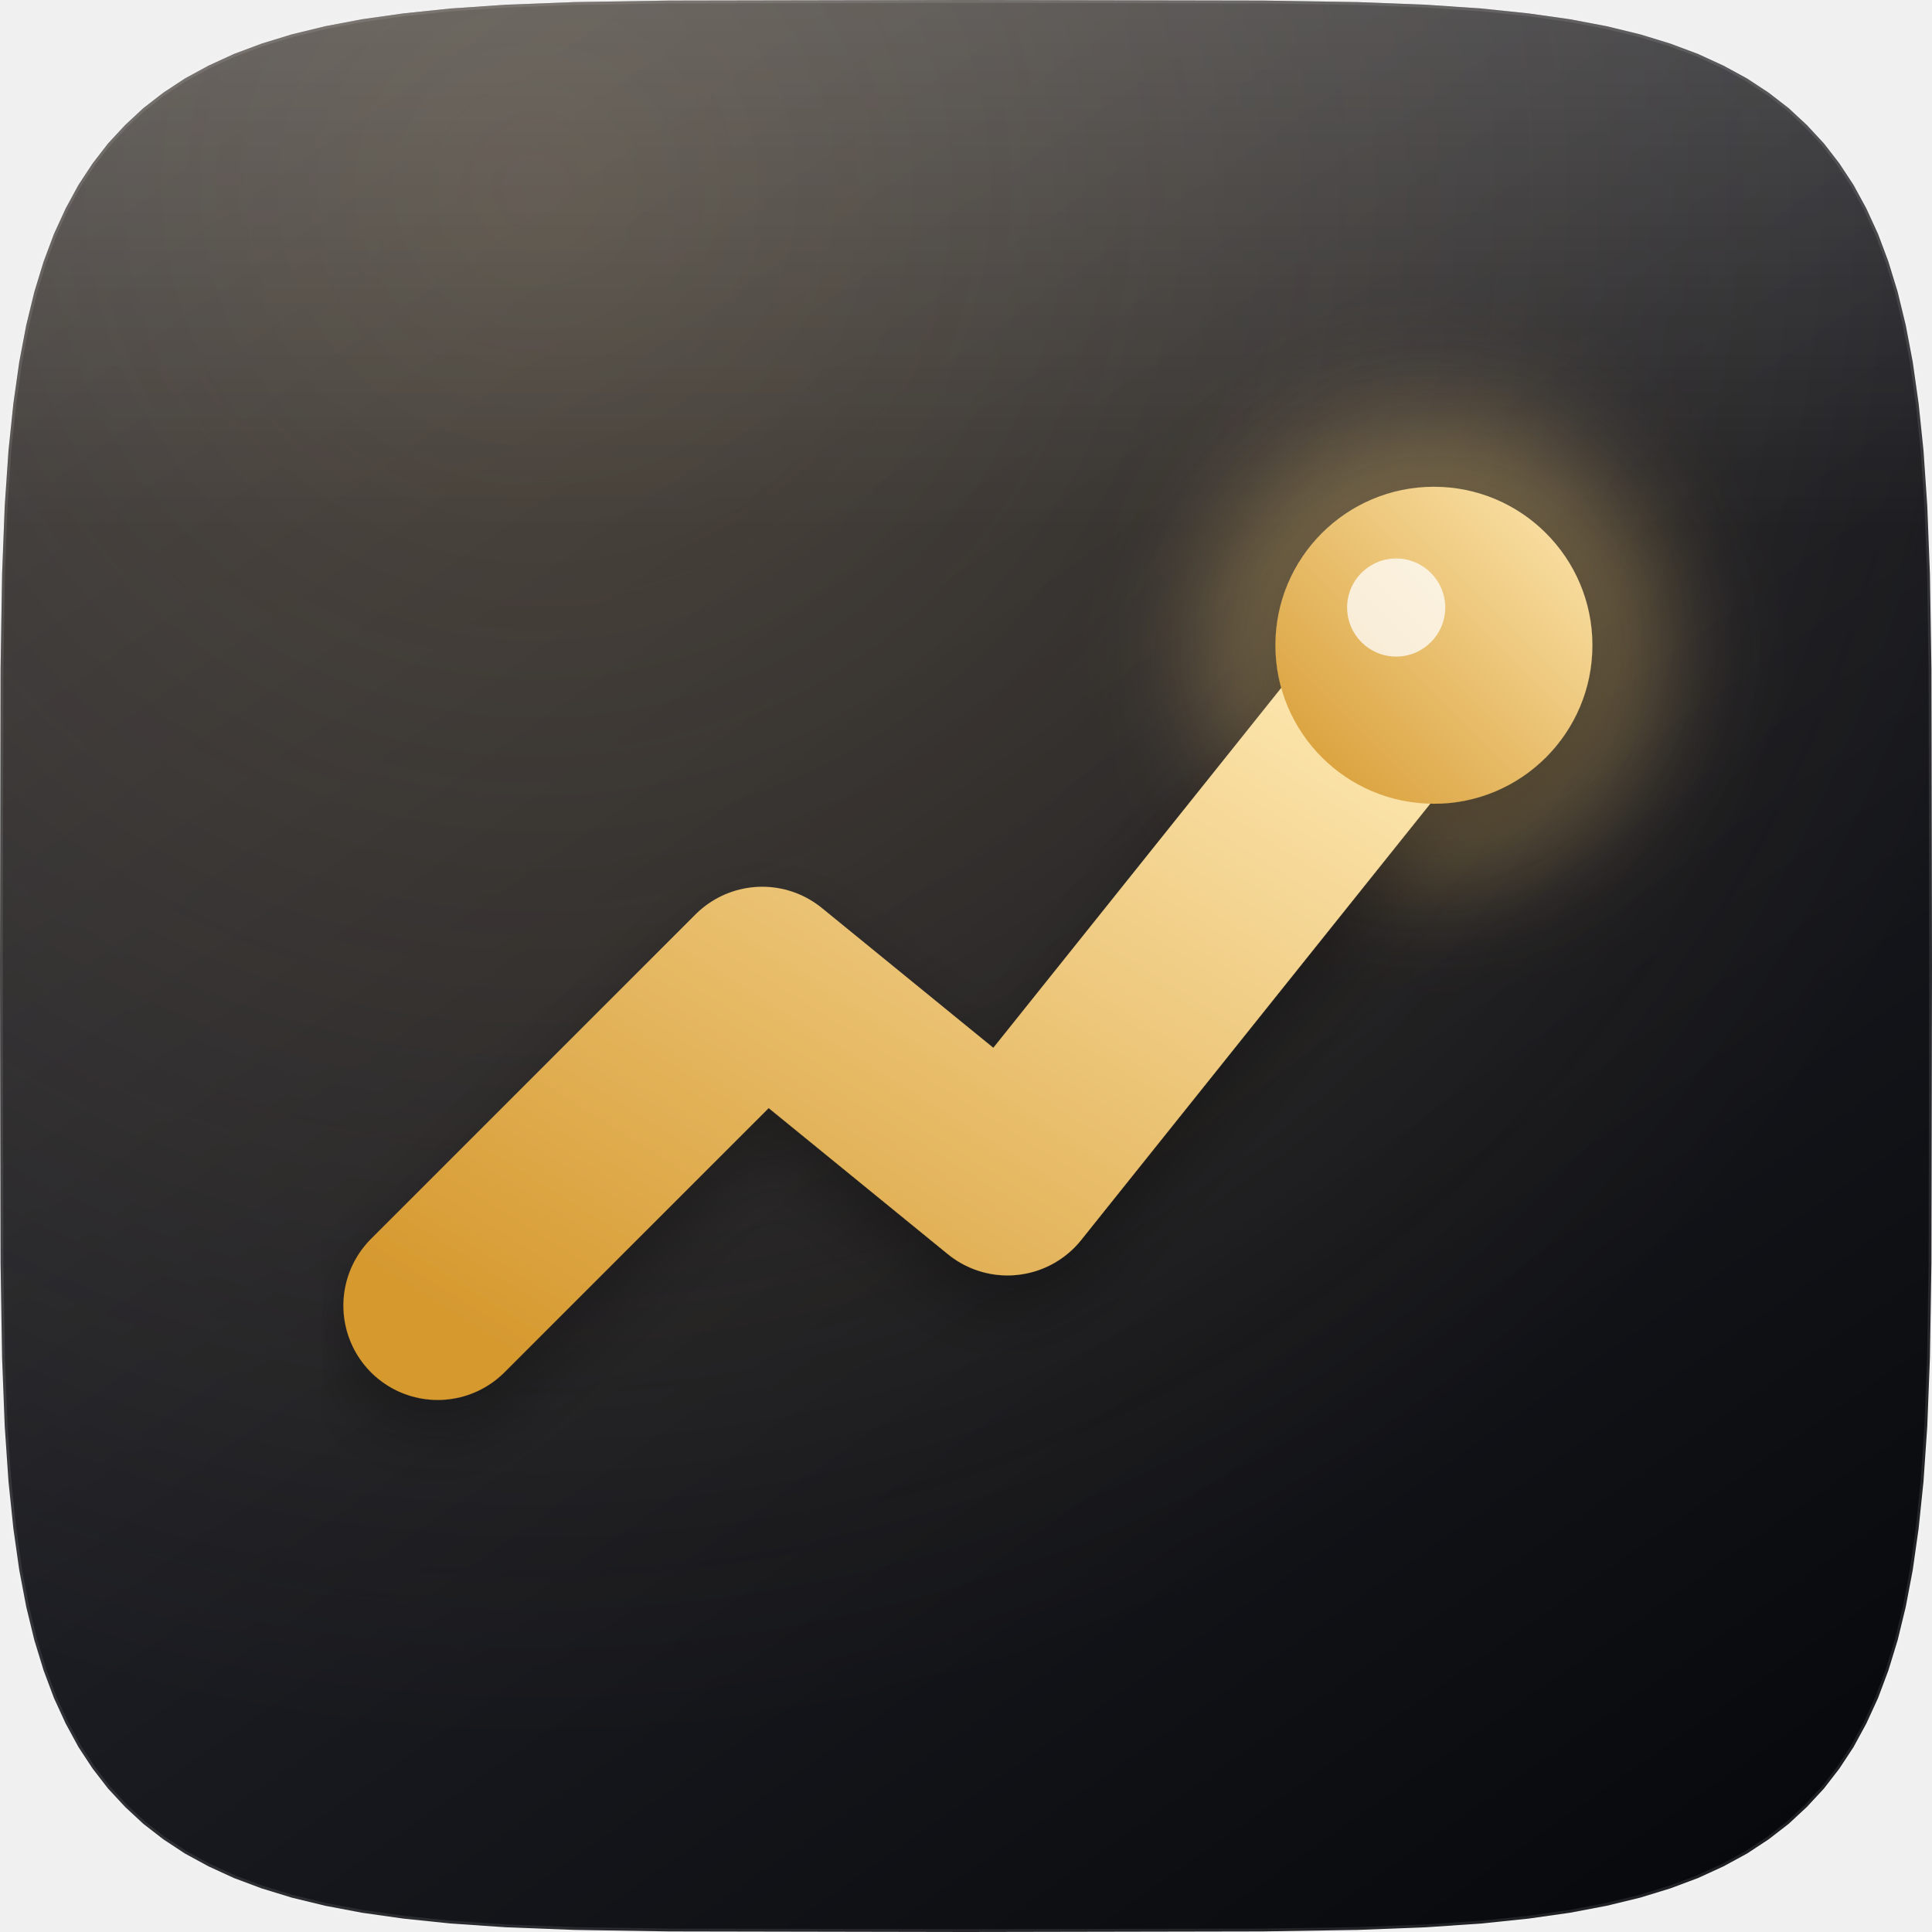
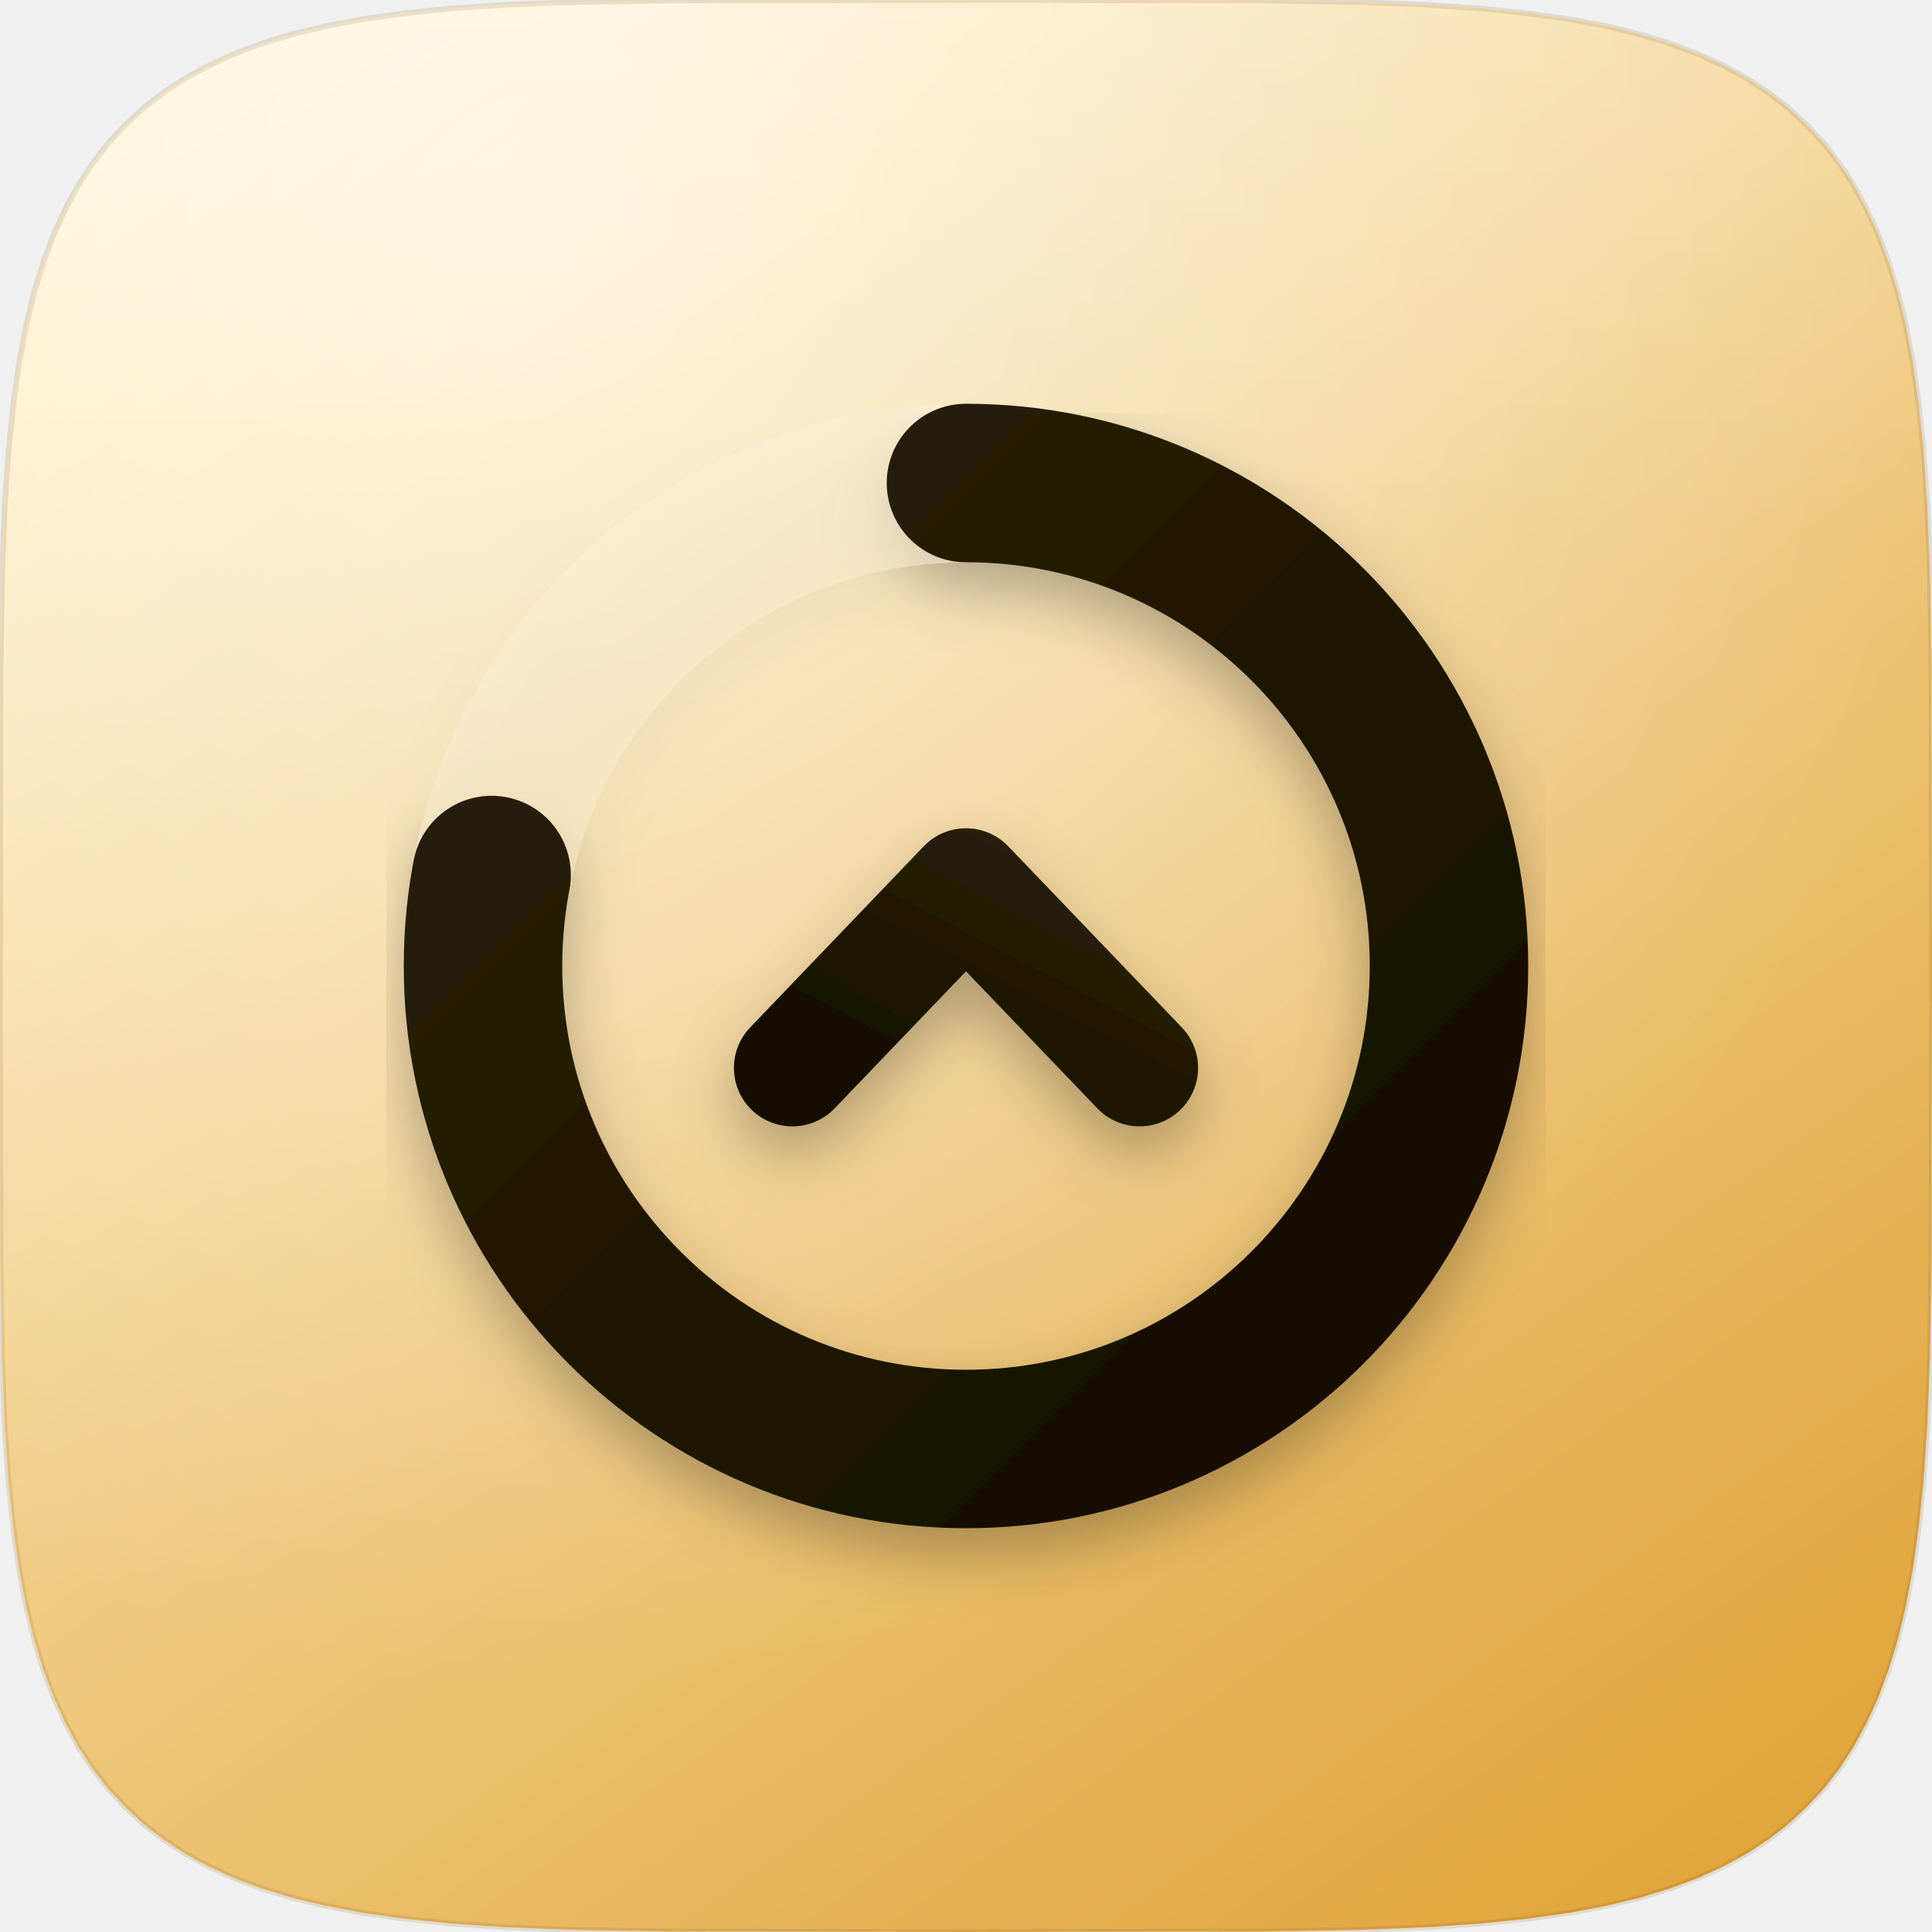
<svg xmlns="http://www.w3.org/2000/svg" viewBox="0 0 1024 1024" role="img" aria-label="Trading Journal">
  <defs>
    <linearGradient id="bg" x1="0.15" y1="0" x2="0.85" y2="1">
-       <stop offset="0" stop-color="#30313a" />
-       <stop offset="1" stop-color="#08090c" />
+       <stop offset="0" stop-color="#fff1c9" />
+       <stop offset="1" stop-color="#e0a43a" />
    </linearGradient>
-     <radialGradient id="glow" cx="0.28" cy="0.1" r="0.8">
-       <stop offset="0" stop-color="#f3c978" stop-opacity=".20" />
-       <stop offset="1" stop-color="#f3c978" stop-opacity="0" />
+     <radialGradient id="glow" cx="0.28" cy="0.12" r="0.75">
+       <stop offset="0" stop-color="#ffffff" stop-opacity=".55" />
+       <stop offset="1" stop-color="#ffffff" stop-opacity="0" />
    </radialGradient>
    <linearGradient id="gloss" x1="0" y1="0" x2="0" y2="1">
      <stop offset="0" stop-color="#fff" stop-opacity=".16" />
      <stop offset=".5" stop-color="#fff" stop-opacity="0" />
    </linearGradient>
    <linearGradient id="gl" x1="0" y1="1" x2="1" y2="0">
-       <stop offset="0" stop-color="#d6992f" />
-       <stop offset="1" stop-color="#fde7b0" />
+       <stop offset="0" stop-color="#120d02" />
+       <stop offset="1" stop-color="#2b2108" />
    </linearGradient>
-     <filter id="soft" x="-60%" y="-60%" width="220%" height="220%">
-       <feGaussianBlur stdDeviation="30" />
+     <filter id="soft" x="-20%" y="-20%" width="140%" height="140%">
+       <feGaussianBlur stdDeviation="22" />
    </filter>
-     <filter id="drop" x="-10%" y="-10%" width="120%" height="135%">
-       <feDropShadow dx="0" dy="16" stdDeviation="18" flood-color="#000" flood-opacity=".30" />
+     <filter id="drop" x="-10%" y="-10%" width="120%" height="130%">
+       <feDropShadow dx="0" dy="14" stdDeviation="16" flood-color="#000" flood-opacity=".28" />
    </filter>
    <clipPath id="clip">
      <path d="M1024.0,512.0 L1023.7,669.3 L1022.9,719.5 L1021.5,755.8 L1019.5,785.2 L1016.9,810.2 L1013.8,832.1 L1010.1,851.6 L1005.8,869.3 L1000.9,885.3 L995.4,900.0 L989.2,913.5 L982.4,926.0 L974.9,937.4 L966.7,948.0 L957.7,957.7 L948.0,966.7 L937.4,974.9 L926.0,982.4 L913.5,989.2 L900.0,995.4 L885.3,1000.9 L869.3,1005.8 L851.6,1010.1 L832.1,1013.8 L810.2,1016.9 L785.2,1019.5 L755.8,1021.5 L719.5,1022.9 L669.3,1023.7 L512.0,1024.0 L354.7,1023.7 L304.5,1022.9 L268.2,1021.5 L238.8,1019.5 L213.8,1016.9 L191.9,1013.8 L172.4,1010.1 L154.7,1005.8 L138.7,1000.9 L124.0,995.4 L110.5,989.2 L98.0,982.4 L86.6,974.9 L76.0,966.7 L66.3,957.7 L57.3,948.0 L49.1,937.4 L41.6,926.0 L34.8,913.5 L28.6,900.0 L23.1,885.3 L18.2,869.3 L13.9,851.6 L10.2,832.1 L7.1,810.2 L4.5,785.2 L2.5,755.8 L1.1,719.5 L0.3,669.3 L0.0,512.0 L0.3,354.7 L1.1,304.5 L2.5,268.2 L4.5,238.8 L7.1,213.8 L10.2,191.9 L13.9,172.4 L18.2,154.7 L23.1,138.7 L28.6,124.0 L34.8,110.5 L41.6,98.0 L49.1,86.6 L57.3,76.0 L66.3,66.3 L76.0,57.3 L86.6,49.1 L98.0,41.6 L110.5,34.8 L124.0,28.6 L138.7,23.1 L154.7,18.2 L172.4,13.9 L191.9,10.2 L213.8,7.1 L238.8,4.5 L268.2,2.5 L304.5,1.1 L354.7,0.3 L512.0,0.0 L669.3,0.3 L719.5,1.1 L755.8,2.5 L785.2,4.5 L810.2,7.1 L832.1,10.2 L851.6,13.9 L869.3,18.2 L885.3,23.1 L900.0,28.6 L913.5,34.8 L926.0,41.6 L937.4,49.1 L948.0,57.3 L957.7,66.3 L966.7,76.0 L974.9,86.6 L982.4,98.0 L989.2,110.5 L995.4,124.0 L1000.9,138.7 L1005.8,154.7 L1010.1,172.4 L1013.8,191.9 L1016.9,213.8 L1019.5,238.8 L1021.5,268.2 L1022.9,304.5 L1023.7,354.7 Z" />
    </clipPath>
  </defs>
  <path d="M1024.0,512.0 L1023.7,669.3 L1022.9,719.5 L1021.5,755.8 L1019.5,785.2 L1016.9,810.2 L1013.8,832.1 L1010.1,851.6 L1005.8,869.3 L1000.9,885.3 L995.4,900.0 L989.2,913.5 L982.4,926.0 L974.9,937.4 L966.7,948.0 L957.7,957.7 L948.0,966.7 L937.4,974.9 L926.0,982.4 L913.5,989.2 L900.0,995.4 L885.3,1000.9 L869.3,1005.8 L851.6,1010.1 L832.1,1013.8 L810.2,1016.9 L785.2,1019.5 L755.8,1021.5 L719.5,1022.9 L669.3,1023.7 L512.0,1024.0 L354.7,1023.7 L304.5,1022.9 L268.2,1021.5 L238.8,1019.5 L213.8,1016.9 L191.9,1013.8 L172.4,1010.1 L154.7,1005.8 L138.7,1000.9 L124.0,995.4 L110.5,989.2 L98.0,982.4 L86.6,974.9 L76.0,966.7 L66.3,957.7 L57.3,948.0 L49.1,937.4 L41.6,926.0 L34.8,913.5 L28.6,900.0 L23.1,885.3 L18.2,869.3 L13.9,851.6 L10.2,832.1 L7.1,810.2 L4.5,785.2 L2.5,755.8 L1.1,719.5 L0.3,669.3 L0.0,512.0 L0.3,354.7 L1.1,304.5 L2.5,268.2 L4.5,238.8 L7.1,213.8 L10.2,191.9 L13.9,172.4 L18.2,154.7 L23.1,138.7 L28.6,124.0 L34.8,110.5 L41.6,98.0 L49.1,86.6 L57.3,76.0 L66.3,66.3 L76.0,57.3 L86.6,49.1 L98.0,41.6 L110.5,34.8 L124.0,28.6 L138.7,23.1 L154.7,18.2 L172.4,13.9 L191.9,10.2 L213.8,7.1 L238.8,4.5 L268.2,2.5 L304.5,1.1 L354.7,0.3 L512.0,0.0 L669.3,0.3 L719.5,1.1 L755.8,2.5 L785.2,4.5 L810.2,7.1 L832.1,10.2 L851.6,13.9 L869.3,18.2 L885.3,23.1 L900.0,28.6 L913.5,34.8 L926.0,41.6 L937.4,49.1 L948.0,57.3 L957.7,66.3 L966.7,76.0 L974.9,86.6 L982.4,98.0 L989.2,110.5 L995.4,124.0 L1000.9,138.7 L1005.8,154.7 L1010.1,172.4 L1013.8,191.9 L1016.9,213.8 L1019.5,238.8 L1021.5,268.2 L1022.9,304.5 L1023.7,354.7 Z" fill="url(#bg)" />
  <g clip-path="url(#clip)">
    <rect width="1024" height="1024" fill="url(#glow)" />
    <rect width="1024" height="560" fill="url(#gloss)" />
-     <g>
-       <circle cx="760" cy="342" r="120" fill="#f3c978" fill-opacity=".38" filter="url(#soft)" />
-       <g filter="url(#drop)">
-         <polyline points="232,692 404,520 534,626 734,376" fill="none" stroke="url(#gl)" stroke-width="100" stroke-linecap="round" stroke-linejoin="round" />
-         <circle cx="760" cy="342" r="84" fill="url(#gl)" />
-         <circle cx="740" cy="322" r="26" fill="#ffffff" fill-opacity=".75" />
-       </g>
+     <g filter="url(#drop)">
+       <circle cx="512" cy="512" r="256" fill="none" stroke="#fff" stroke-opacity=".12" stroke-width="84" />
+       <circle cx="512" cy="512" r="256" fill="none" stroke="url(#gl)" stroke-width="84" stroke-linecap="round" stroke-dasharray="1255 1609" transform="rotate(-90 512 512)" />
+       <polyline points="420,566 512,470 604,566" fill="none" stroke="url(#gl)" stroke-width="62" stroke-linecap="round" stroke-linejoin="round" />
    </g>
  </g>
-   <path d="M1024.0,512.0 L1023.7,669.3 L1022.9,719.5 L1021.5,755.8 L1019.5,785.2 L1016.9,810.2 L1013.8,832.1 L1010.1,851.6 L1005.8,869.3 L1000.9,885.3 L995.4,900.0 L989.2,913.5 L982.4,926.0 L974.9,937.4 L966.7,948.0 L957.7,957.7 L948.0,966.7 L937.4,974.9 L926.0,982.4 L913.5,989.2 L900.0,995.4 L885.3,1000.9 L869.3,1005.8 L851.6,1010.1 L832.1,1013.8 L810.2,1016.9 L785.2,1019.5 L755.8,1021.5 L719.5,1022.9 L669.3,1023.7 L512.0,1024.0 L354.7,1023.7 L304.5,1022.9 L268.2,1021.5 L238.8,1019.5 L213.8,1016.9 L191.9,1013.8 L172.4,1010.1 L154.7,1005.8 L138.7,1000.9 L124.0,995.4 L110.5,989.2 L98.0,982.4 L86.6,974.9 L76.0,966.7 L66.3,957.7 L57.3,948.0 L49.1,937.4 L41.6,926.0 L34.8,913.5 L28.6,900.0 L23.1,885.3 L18.2,869.3 L13.9,851.6 L10.2,832.1 L7.1,810.2 L4.5,785.2 L2.5,755.8 L1.1,719.5 L0.3,669.3 L0.0,512.0 L0.3,354.7 L1.1,304.5 L2.5,268.2 L4.5,238.8 L7.1,213.8 L10.2,191.9 L13.9,172.4 L18.2,154.7 L23.1,138.7 L28.6,124.0 L34.8,110.5 L41.6,98.0 L49.1,86.6 L57.3,76.0 L66.3,66.3 L76.0,57.3 L86.6,49.1 L98.0,41.6 L110.5,34.8 L124.0,28.6 L138.7,23.1 L154.7,18.2 L172.4,13.9 L191.9,10.2 L213.8,7.1 L238.8,4.5 L268.2,2.5 L304.5,1.1 L354.7,0.3 L512.0,0.0 L669.3,0.3 L719.5,1.1 L755.8,2.5 L785.2,4.5 L810.2,7.1 L832.1,10.2 L851.6,13.9 L869.3,18.2 L885.3,23.1 L900.0,28.6 L913.5,34.8 L926.0,41.6 L937.4,49.1 L948.0,57.3 L957.7,66.3 L966.7,76.0 L974.9,86.6 L982.4,98.0 L989.2,110.5 L995.4,124.0 L1000.9,138.7 L1005.8,154.7 L1010.1,172.4 L1013.8,191.9 L1016.9,213.8 L1019.5,238.8 L1021.5,268.2 L1022.9,304.5 L1023.7,354.7 Z" fill="none" stroke="#ffffff" stroke-opacity=".10" stroke-width="3" />
+   <path d="M1024.0,512.0 L1023.7,669.3 L1022.9,719.5 L1021.5,755.8 L1019.5,785.2 L1016.9,810.2 L1013.8,832.1 L1010.1,851.6 L1005.8,869.3 L1000.9,885.3 L995.4,900.0 L989.2,913.5 L982.4,926.0 L974.9,937.4 L966.7,948.0 L957.7,957.7 L948.0,966.7 L937.4,974.9 L926.0,982.4 L913.5,989.2 L900.0,995.4 L885.3,1000.9 L869.3,1005.8 L851.6,1010.1 L832.1,1013.8 L810.2,1016.9 L785.2,1019.5 L755.8,1021.5 L719.5,1022.9 L669.3,1023.7 L512.0,1024.0 L354.7,1023.7 L304.5,1022.9 L268.2,1021.5 L238.8,1019.5 L213.8,1016.9 L191.9,1013.8 L172.4,1010.1 L154.7,1005.8 L138.7,1000.9 L124.0,995.4 L110.5,989.2 L98.0,982.4 L86.6,974.9 L76.0,966.7 L66.3,957.7 L57.3,948.0 L49.1,937.4 L41.6,926.0 L34.8,913.5 L28.6,900.0 L23.1,885.3 L18.2,869.3 L13.9,851.6 L10.2,832.1 L7.1,810.2 L4.5,785.2 L2.5,755.8 L1.1,719.5 L0.3,669.3 L0.0,512.0 L0.3,354.7 L1.1,304.5 L2.5,268.2 L4.5,238.8 L7.1,213.8 L10.2,191.9 L13.9,172.4 L18.2,154.7 L23.1,138.7 L28.6,124.0 L34.8,110.5 L41.6,98.0 L49.1,86.6 L57.3,76.0 L66.3,66.3 L76.0,57.3 L86.6,49.1 L98.0,41.6 L110.5,34.8 L124.0,28.6 L138.7,23.1 L154.7,18.2 L172.4,13.9 L191.9,10.2 L213.8,7.1 L238.8,4.5 L268.2,2.5 L304.5,1.1 L354.7,0.3 L512.0,0.0 L669.3,0.3 L719.5,1.1 L755.8,2.5 L785.2,4.5 L810.2,7.1 L832.1,10.2 L851.6,13.9 L869.3,18.2 L885.3,23.1 L900.0,28.6 L913.5,34.8 L926.0,41.6 L937.4,49.1 L948.0,57.3 L957.7,66.3 L966.7,76.0 L974.9,86.6 L982.4,98.0 L989.2,110.5 L995.4,124.0 L1000.9,138.7 L1005.8,154.7 L1010.1,172.4 L1013.8,191.9 L1016.9,213.8 L1019.5,238.8 L1021.5,268.2 L1022.9,304.5 L1023.7,354.7 Z" fill="none" stroke="#7a4f00" stroke-opacity=".14" stroke-width="3" />
</svg>
